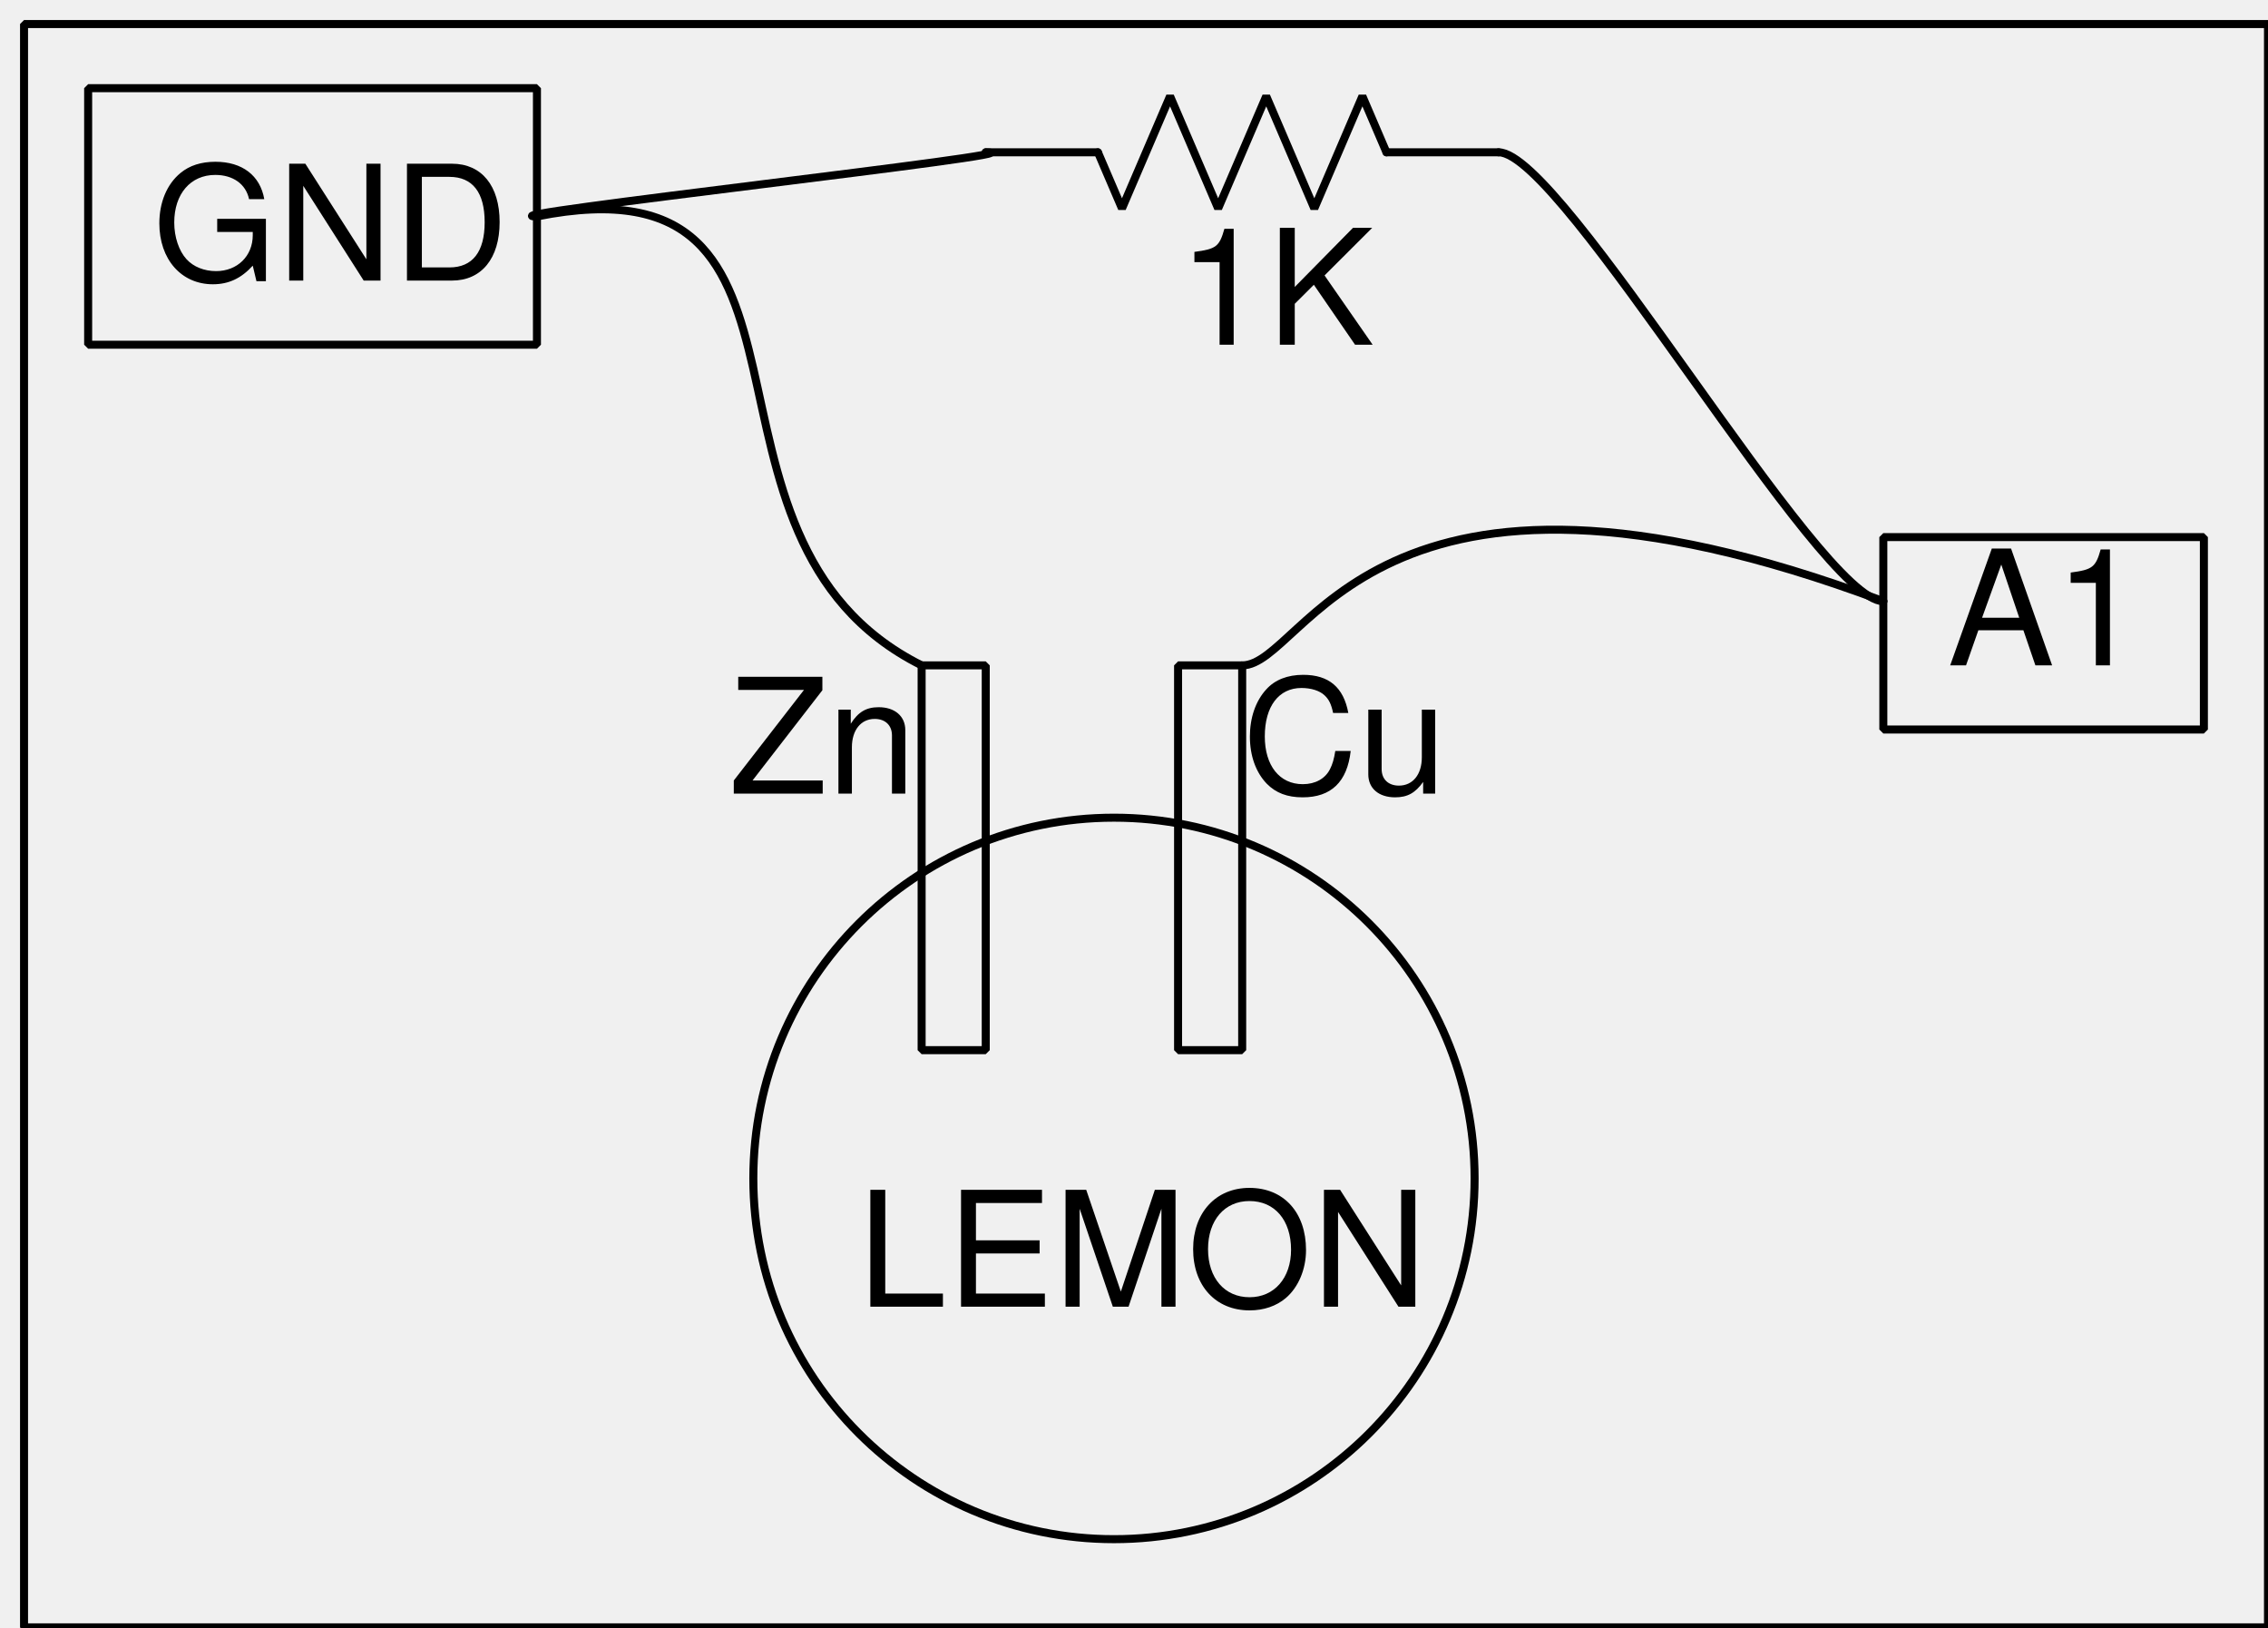
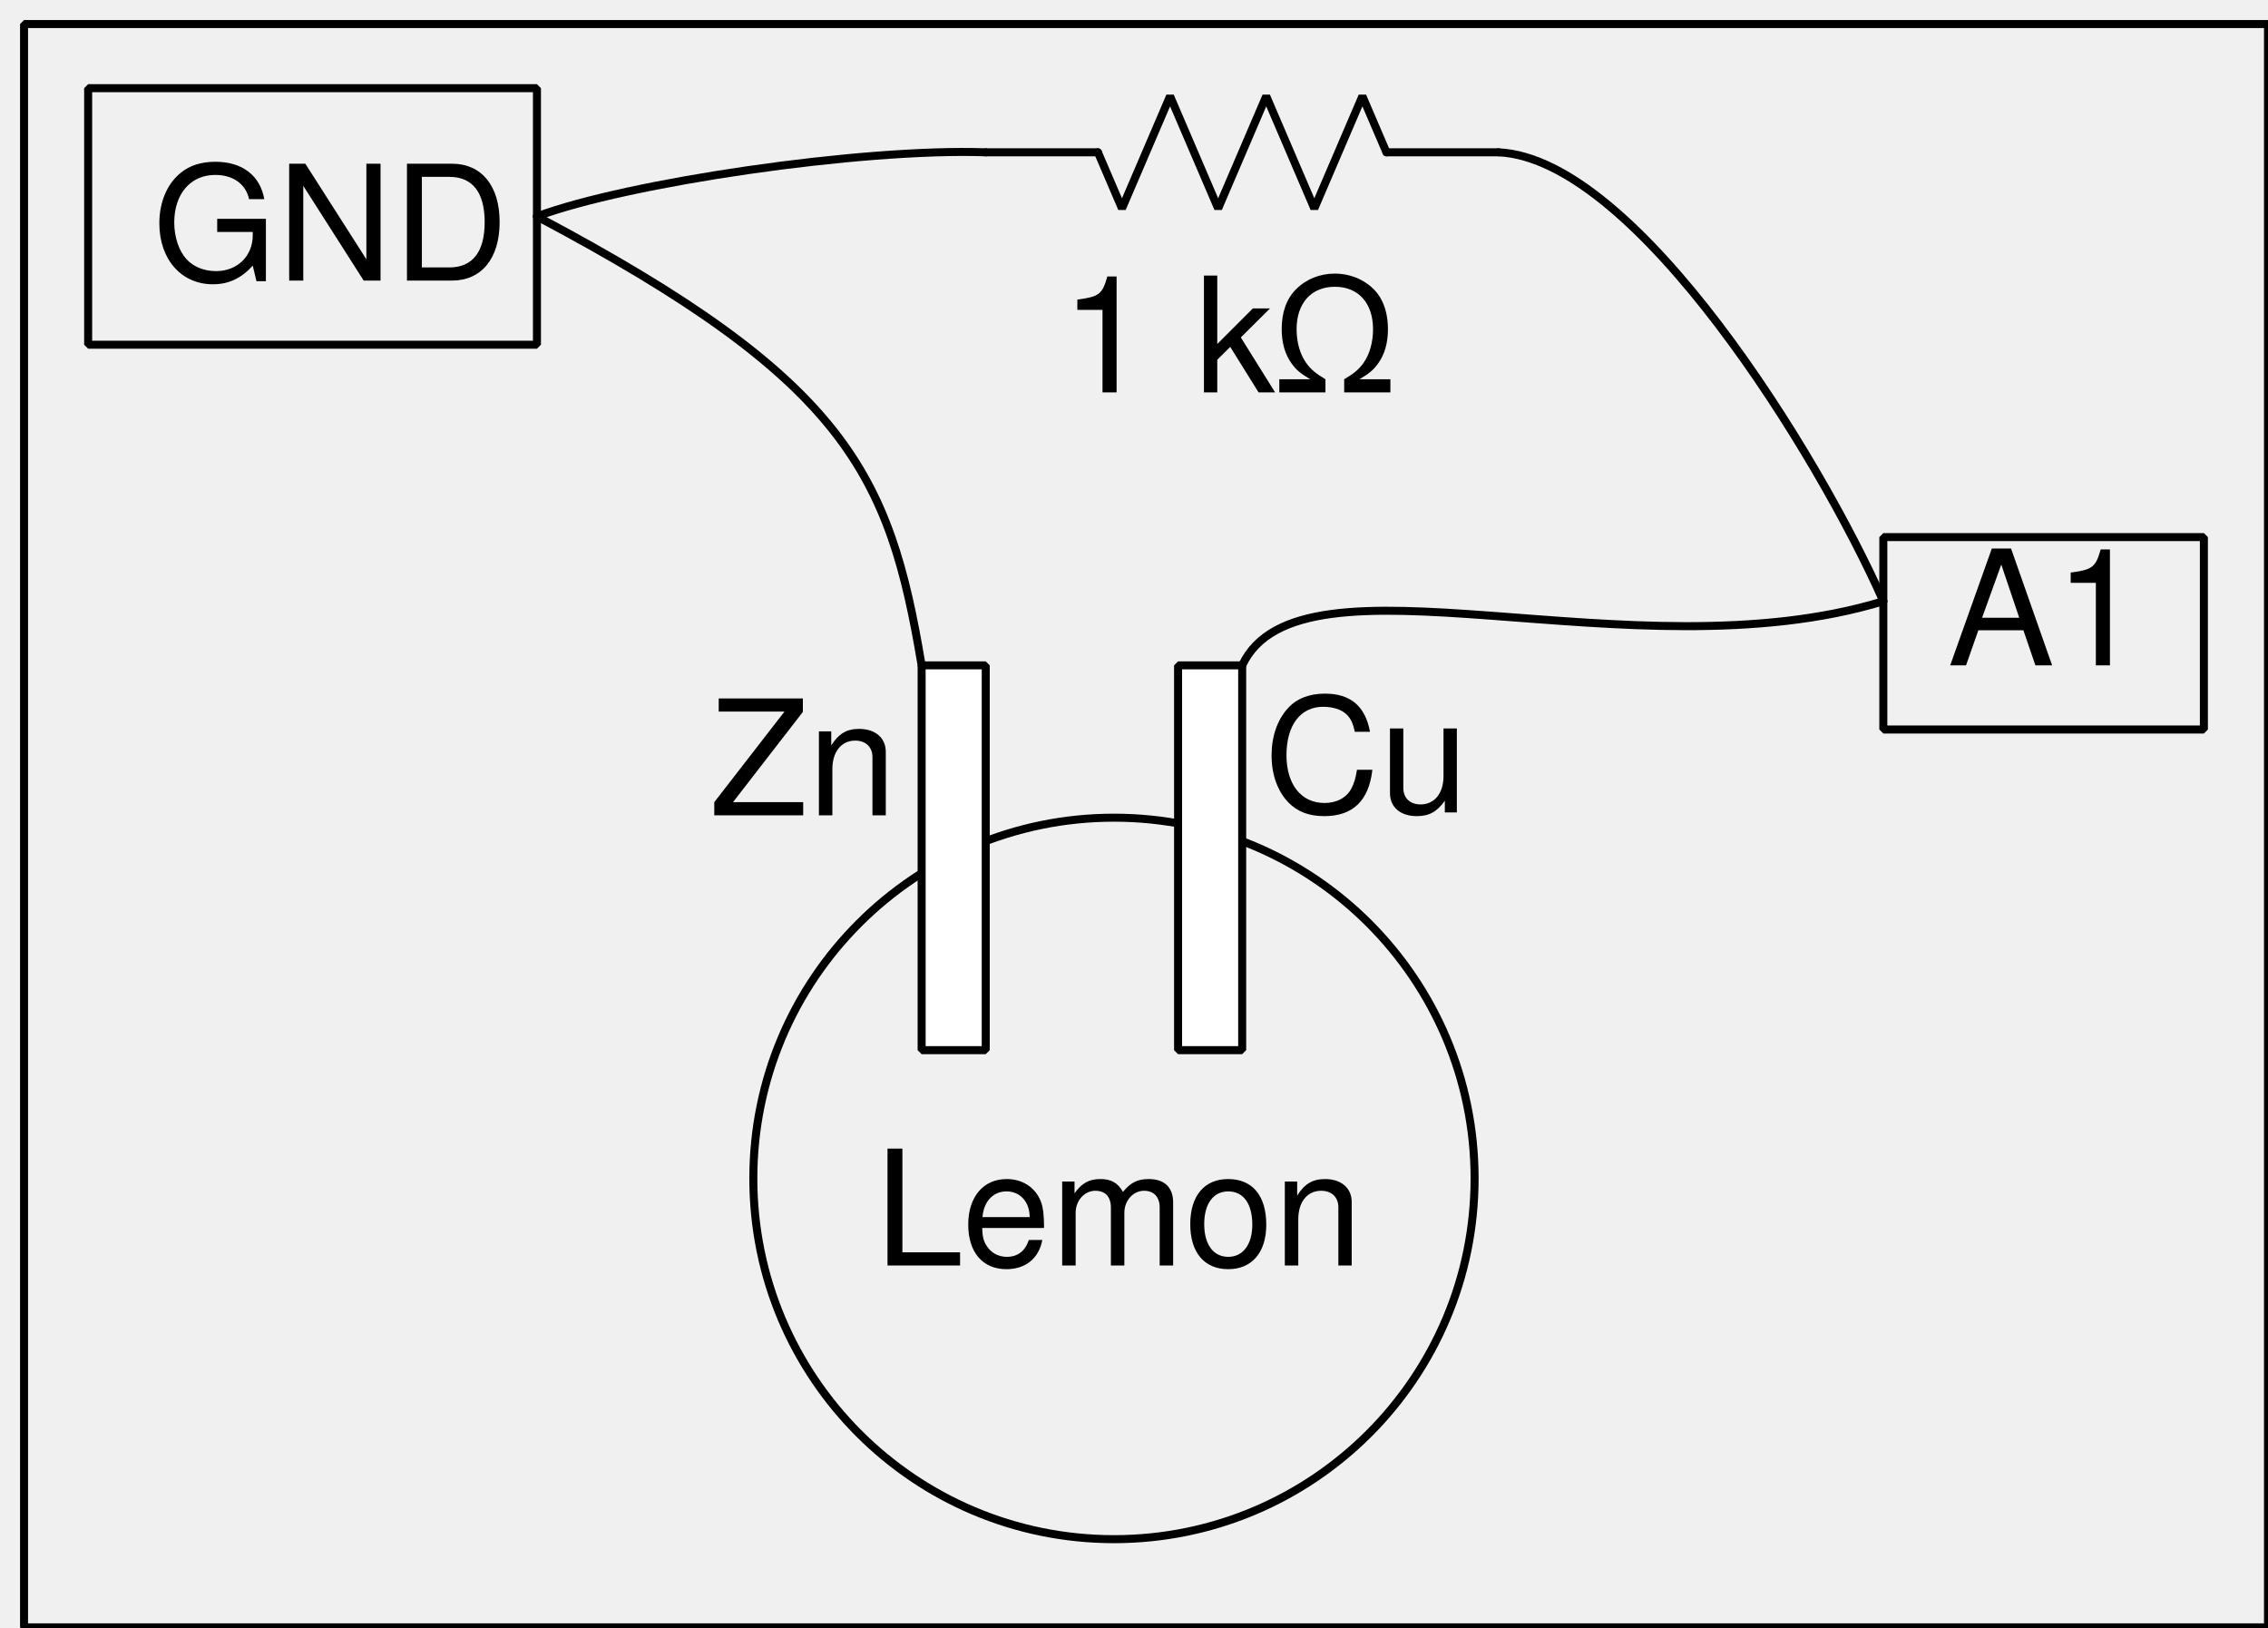
<svg xmlns="http://www.w3.org/2000/svg" version="1.1" id="lemon-cell" width="100%" height="100%" viewBox="-6 -6 566 406">
-   <g stroke="black">
-     <ellipse cx="272" cy="288" rx="90" ry="90" fill="none" stroke-width="2" stroke-linejoin="bevel" stroke-linecap="round" stroke="#000000" />
-     <path d="M224,160 L224,256 240,256 240,160 z" fill="none" stroke-width="2" stroke-linejoin="bevel" stroke-linecap="round" stroke="#000000" />
-     <path d="M288,160 L288,256 304,256 304,160 z" fill="none" stroke-width="2" stroke-linejoin="bevel" stroke-linecap="round" stroke="#000000" />
-     <path d="M16,16 L16,80 128,80 128,16 z" fill="none" stroke-width="2" stroke-linejoin="bevel" stroke-linecap="round" stroke="#000000" />
-     <g transform="matrix(   1    0   -0    1  32  64)" fill="#000000">
-       <text stroke="none" font-family="Helvetica" font-size="40">
-         <tspan x="0" y="0">GND</tspan>
-       </text>
-     </g>
-     <g transform="matrix(   1    0   -0    1 480 160)" fill="#000000">
-       <text stroke="none" font-family="Helvetica" font-size="40">
-         <tspan x="0" y="0">A1</tspan>
-       </text>
-     </g>
-     <path d="M464,128 L464,176 544,176 544,128 z" fill="none" stroke-width="2" stroke-linejoin="bevel" stroke-linecap="round" stroke="#000000" />
-     <g transform="matrix(   1    0   -0    1 176 192)" fill="#000000">
-       <text stroke="none" font-family="Helvetica" font-size="40">
-         <tspan x="0" y="0">Zn</tspan>
-       </text>
-     </g>
-     <g transform="matrix(   1    0   -0    1 208 320)" fill="#000000">
-       <text stroke="none" font-family="Helvetica" font-size="40">
-         <tspan x="0" y="0">LEMON</tspan>
-       </text>
-     </g>
-     <path d="M368,32 L340,32 " fill="none" stroke-width="2" stroke-linejoin="bevel" stroke-linecap="round" stroke="#000000" />
-     <path d="M240,32 L268,32 " fill="none" stroke-width="2" stroke-linejoin="bevel" stroke-linecap="round" stroke="#000000" />
-     <path d="M268,32 L274,46 286,18 298,46 310,18 322,46 334,18 340,32 " fill="none" stroke-width="2" stroke-linejoin="bevel" stroke-linecap="round" stroke="#000000" />
-     <g transform="matrix(   1    0   -0    1 288  80)" fill="#000000">
-       <text stroke="none" font-family="Helvetica" font-size="40">
-         <tspan x="0" y="0">1K</tspan>
-       </text>
-     </g>
-     <g transform="matrix(   1    0   -0    1 304 192)" fill="#000000">
-       <text stroke="none" font-family="Helvetica" font-size="40">
-         <tspan x="0" y="0">Cu</tspan>
-       </text>
-     </g>
-     <path d="M224,160 C160,128 208,32 128,48 " fill="none" stroke-width="2" stroke-linejoin="bevel" stroke-linecap="round" stroke="#000000" />
-     <path d="M240,32 C256,32 112,48 128,48 " fill="none" stroke-width="2" stroke-linejoin="bevel" stroke-linecap="round" stroke="#000000" />
-     <path d="M304,160 C320,160 336,96 464,144 " fill="none" stroke-width="2" stroke-linejoin="bevel" stroke-linecap="round" stroke="#000000" />
-     <path d="M368,32 C384,32 448,144 464,144 " fill="none" stroke-width="2" stroke-linejoin="bevel" stroke-linecap="round" stroke="#000000" />
-     <path d="M0,0 L0,400 560,400 560,0 z" fill="none" stroke-width="2" stroke-linejoin="bevel" stroke-linecap="round" stroke="#000000" />
-   </g>
+   <defs id="defs71" />
+   <circle style="fill:none;stroke:#000000;stroke-width:2;stroke-linecap:round;stroke-linejoin:bevel" r="90" id="ellipse4" cy="288" cx="272" />
+   <path style="fill:#ffffff;stroke:#000000;stroke-width:2;stroke-linecap:round;stroke-linejoin:bevel" id="path6" d="m 224,160 v 96 h 16 v -96 z" />
+   <path style="fill:#ffffff;stroke:#000000;stroke-width:2;stroke-linecap:round;stroke-linejoin:bevel" id="path8" d="m 288,160 v 96 h 16 v -96 z" />
+   <path style="fill:none;stroke:#000000;stroke-width:2;stroke-linecap:round;stroke-linejoin:bevel" id="path10" d="M 16,16 V 80 H 128 V 16 Z" />
+   <text font-size="40" id="text14" style="font-size:40px;font-family:Helvetica;fill:#000000;stroke:none" x="32" y="64">
+     <tspan x="32" y="64" id="tspan12">GND</tspan>
+   </text>
+   <text font-size="40" id="text20" style="font-size:40px;font-family:Helvetica;fill:#000000;stroke:none" x="480" y="160">
+     <tspan x="480" y="160" id="tspan18">A1</tspan>
+   </text>
+   <path style="fill:none;stroke:#000000;stroke-width:2;stroke-linecap:round;stroke-linejoin:bevel" id="path24" d="m 464,128 v 48 h 80 v -48 z" />
+   <text font-size="40" id="text28" style="font-size:40px;font-family:Helvetica;fill:#000000;stroke:none" x="171.13" y="197.411">
+     <tspan x="171.13" y="197.411" id="tspan26">Zn</tspan>
+   </text>
+   <text font-size="40" id="text34" style="font-size:40px;font-family:Helvetica;fill:#000000;stroke:none" x="212.281" y="309.719">
+     <tspan x="212.281" y="309.719" id="tspan32">Lemon</tspan>
+   </text>
+   <path style="fill:none;stroke:#000000;stroke-width:2;stroke-linecap:round;stroke-linejoin:bevel" id="path38" d="M 368,32 H 340" />
+   <path style="fill:none;stroke:#000000;stroke-width:2;stroke-linecap:round;stroke-linejoin:bevel" id="path40" d="m 240,32 h 28" />
+   <path style="fill:none;stroke:#000000;stroke-width:2;stroke-linecap:round;stroke-linejoin:bevel" id="path42" d="m 268,32 6,14 12,-28 12,28 12,-28 12,28 12,-28 6,14" />
+   <text font-size="40" id="text46" style="font-size:40px;font-family:Helvetica;fill:#000000;stroke:none" x="258.78" y="91.904">
+     <tspan x="258.78" y="91.904" id="tspan44">1 kΩ</tspan>
+   </text>
+   <text font-size="40" id="text52" style="font-size:40px;font-family:Helvetica;fill:#000000;stroke:none" x="309.411" y="196.691">
+     <tspan x="309.411" y="196.691" id="tspan50">Cu</tspan>
+   </text>
+   <path style="fill:none;stroke:#000000;stroke-width:2;stroke-linecap:round;stroke-linejoin:bevel" id="path56" d="M 224,160 C 216.005,112.037 205.024,88.816 128,48" />
+   <path style="fill:none;stroke:#000000;stroke-width:2;stroke-linecap:round;stroke-linejoin:bevel" id="path58" d="M 240,32 C 208.924,30.918 150.453,39.582 128,48" />
+   <path style="fill:none;stroke:#000000;stroke-width:2;stroke-linecap:round;stroke-linejoin:bevel" id="path60" d="m 304,160 c 14.377,-30.843 97.474,3.098 160,-16" />
+   <path style="fill:none;stroke:#000000;stroke-width:2;stroke-linecap:round;stroke-linejoin:bevel" id="path62" d="m 368,32 c 34.398,1.623 80,75.746 96,112" />
+   <path style="fill:none;stroke:#000000;stroke-width:2;stroke-linecap:round;stroke-linejoin:bevel" id="path64" d="M 0,0 V 400 H 560 V 0 Z" />
</svg>
